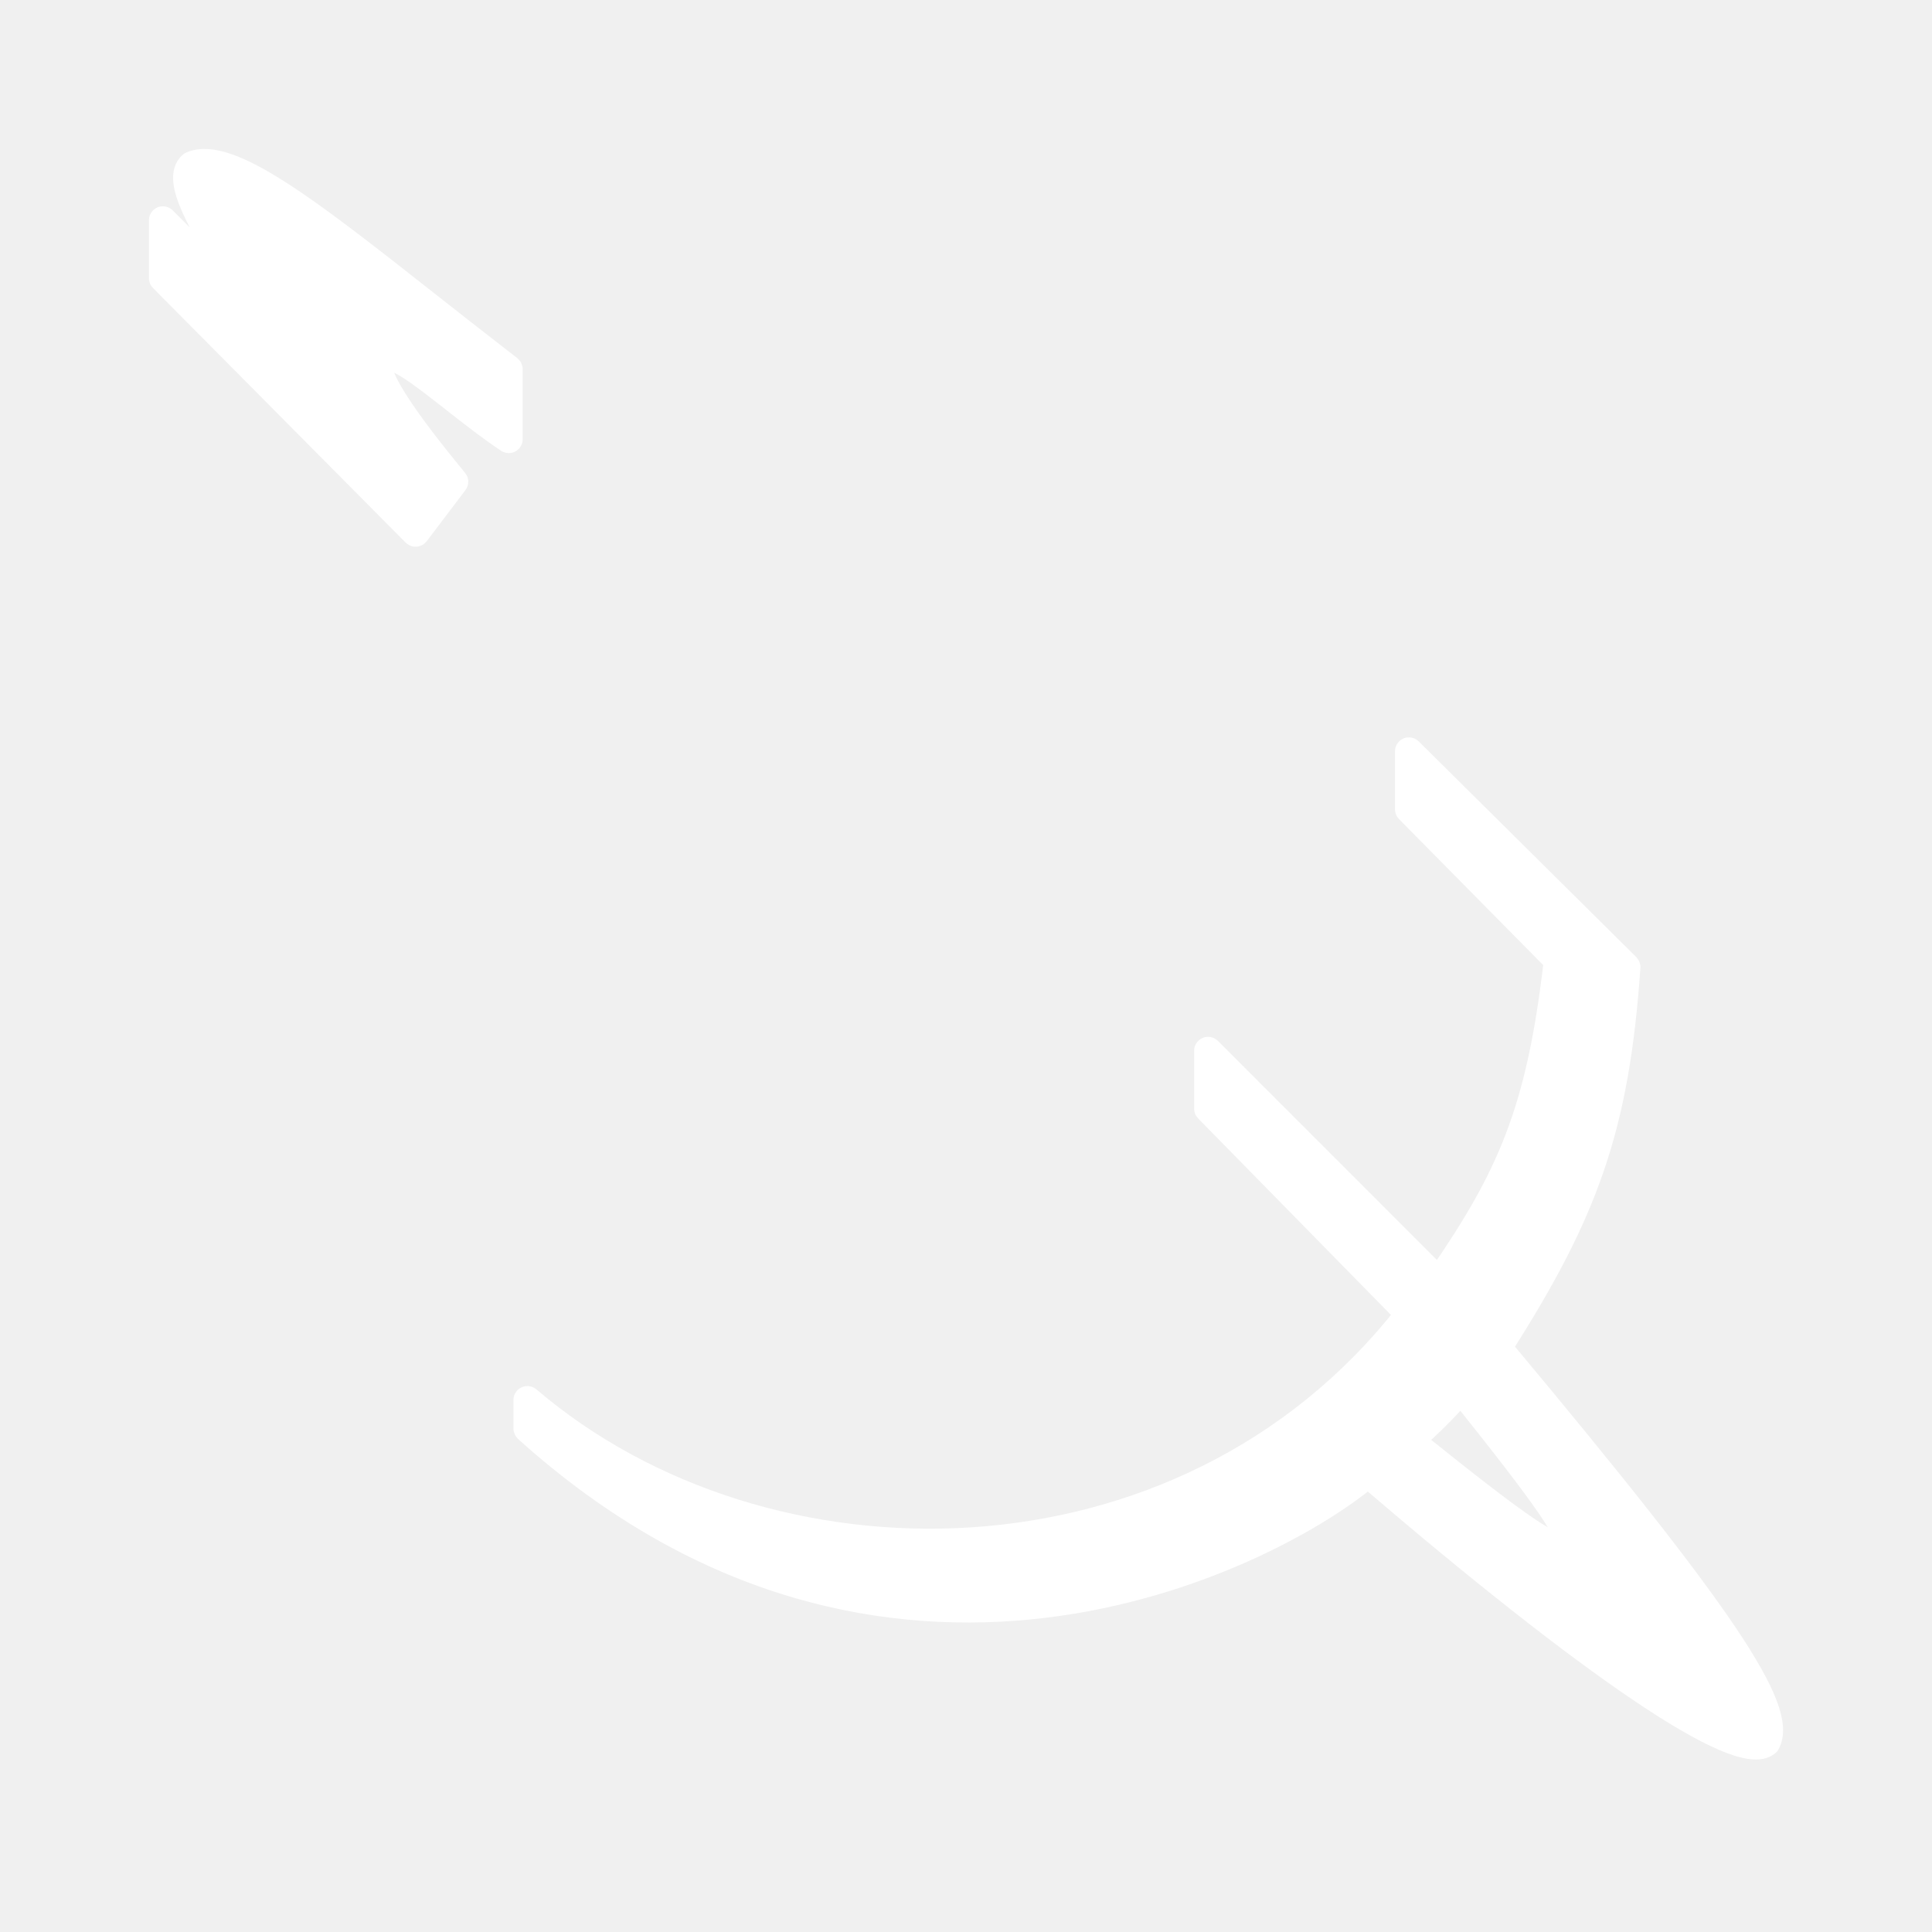
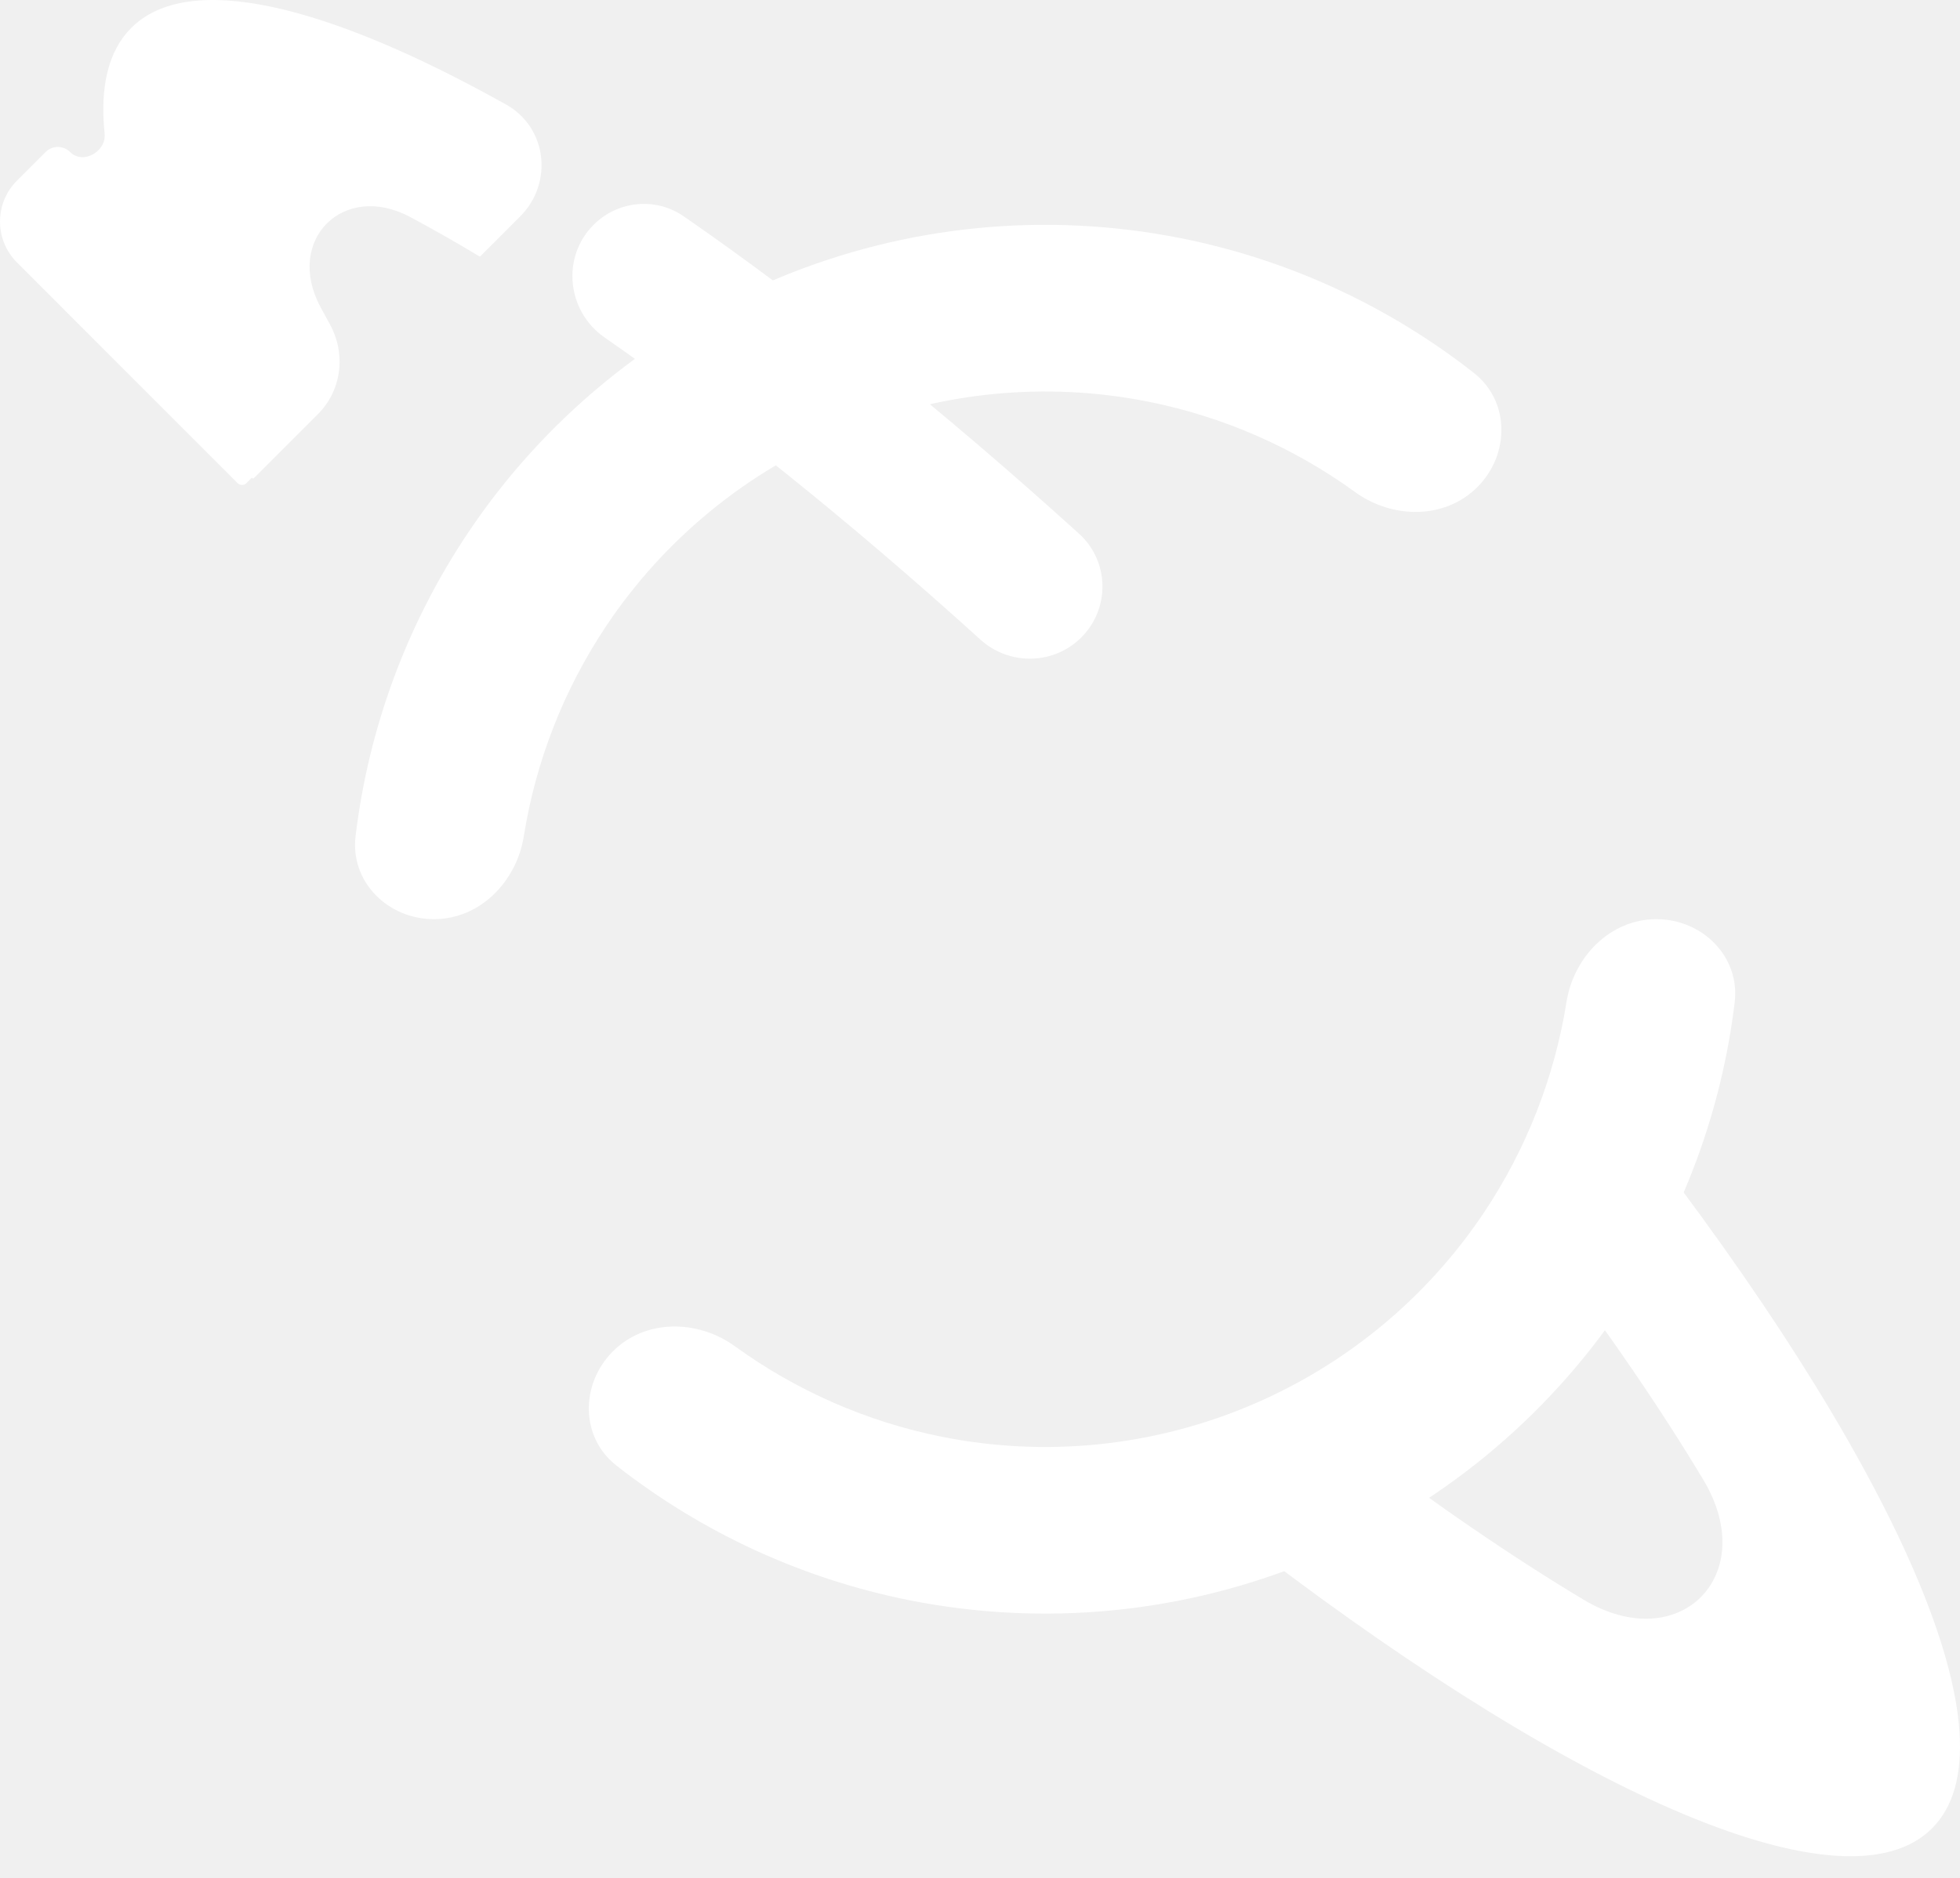
- <svg xmlns="http://www.w3.org/2000/svg" width="24" height="24" viewBox="0 0 24 24" fill="none">
-   <path d="M5.316 3.772C3.862 2.627 2.848 1.829 2.373 2.032C2.371 2.033 2.369 2.034 2.367 2.036C2.156 2.232 2.466 2.77 3.016 3.631C3.031 3.654 3 3.679 2.98 3.66L2.039 2.719C2.025 2.705 2 2.715 2 2.736V3.456C2 3.462 2.002 3.468 2.007 3.472L5.146 6.635C5.156 6.645 5.173 6.644 5.181 6.633L5.662 5.998C5.669 5.99 5.669 5.978 5.662 5.97C5.047 5.223 4.566 4.551 4.772 4.459C4.904 4.4 5.238 4.663 5.631 4.971C5.847 5.14 6.081 5.324 6.308 5.475C6.323 5.485 6.343 5.474 6.343 5.456V4.586C6.343 4.579 6.34 4.572 6.334 4.567C5.975 4.29 5.635 4.023 5.316 3.772Z" fill="white" />
-   <path fill-rule="evenodd" clip-rule="evenodd" d="M6.528 17.391V17.746C6.528 17.753 6.531 17.759 6.536 17.764C10.998 21.784 15.741 19.375 16.98 18.346C16.989 18.339 17 18.34 17.009 18.347C19.695 20.648 21.599 21.972 21.958 21.663C21.96 21.662 21.962 21.66 21.963 21.657C22.187 21.233 21.432 20.088 18.645 16.753C18.639 16.745 18.638 16.734 18.644 16.726C19.703 15.064 20.09 14.013 20.228 12.014C20.228 12.008 20.226 12.001 20.221 11.996L17.519 9.317C17.504 9.302 17.479 9.312 17.479 9.333V10.054C17.479 10.06 17.482 10.066 17.486 10.07L19.32 11.927C19.325 11.931 19.327 11.939 19.326 11.946C19.112 13.804 18.741 14.625 17.888 15.862C17.88 15.874 17.863 15.876 17.852 15.866L15.024 13.037C15.009 13.022 14.984 13.032 14.984 13.053V13.773C14.984 13.779 14.986 13.785 14.991 13.789L17.465 16.31C17.473 16.318 17.474 16.331 17.467 16.34C14.691 19.869 9.509 19.887 6.567 17.374C6.552 17.361 6.528 17.371 6.528 17.391ZM18.149 17.294C19.227 18.643 19.518 19.066 19.466 19.212C19.277 19.224 18.968 19.036 17.549 17.895C17.797 17.668 17.932 17.538 18.149 17.294Z" fill="white" />
-   <path d="M5.316 3.772C3.862 2.627 2.848 1.829 2.373 2.032C2.371 2.033 2.369 2.034 2.367 2.036C2.156 2.232 2.466 2.77 3.016 3.631C3.031 3.654 3 3.679 2.98 3.66L2.039 2.719C2.025 2.705 2 2.715 2 2.736V3.456C2 3.462 2.002 3.468 2.007 3.472L5.146 6.635C5.156 6.645 5.173 6.644 5.181 6.633L5.662 5.998C5.669 5.99 5.669 5.978 5.662 5.97C5.047 5.223 4.566 4.551 4.772 4.459C4.904 4.4 5.238 4.663 5.631 4.971C5.847 5.14 6.081 5.324 6.308 5.475C6.323 5.485 6.343 5.474 6.343 5.456V4.586C6.343 4.579 6.34 4.572 6.334 4.567C5.975 4.29 5.635 4.023 5.316 3.772Z" fill="white" />
-   <path fill-rule="evenodd" clip-rule="evenodd" d="M6.528 17.391V17.746C6.528 17.753 6.531 17.759 6.536 17.764C10.998 21.784 15.741 19.375 16.98 18.346C16.989 18.339 17 18.34 17.009 18.347C19.695 20.648 21.599 21.972 21.958 21.663C21.96 21.662 21.962 21.66 21.963 21.657C22.187 21.233 21.432 20.088 18.645 16.753C18.639 16.745 18.638 16.734 18.644 16.726C19.703 15.064 20.09 14.013 20.228 12.014C20.228 12.008 20.226 12.001 20.221 11.996L17.519 9.317C17.504 9.302 17.479 9.312 17.479 9.333V10.054C17.479 10.06 17.482 10.066 17.486 10.07L19.32 11.927C19.325 11.931 19.327 11.939 19.326 11.946C19.112 13.804 18.741 14.625 17.888 15.862C17.88 15.874 17.863 15.876 17.852 15.866L15.024 13.037C15.009 13.022 14.984 13.032 14.984 13.053V13.773C14.984 13.779 14.986 13.785 14.991 13.789L17.465 16.31C17.473 16.318 17.474 16.331 17.467 16.34C14.691 19.869 9.509 19.887 6.567 17.374C6.552 17.361 6.528 17.371 6.528 17.391ZM18.149 17.294C19.227 18.643 19.518 19.066 19.466 19.212C19.277 19.224 18.968 19.036 17.549 17.895C17.797 17.668 17.932 17.538 18.149 17.294Z" fill="white" />
-   <path d="M5.316 3.772C3.862 2.627 2.848 1.829 2.373 2.032C2.371 2.033 2.369 2.034 2.367 2.036C2.156 2.232 2.466 2.77 3.016 3.631C3.031 3.654 3 3.679 2.98 3.66L2.039 2.719C2.025 2.705 2 2.715 2 2.736V3.456C2 3.462 2.002 3.468 2.007 3.472L5.146 6.635C5.156 6.645 5.173 6.644 5.181 6.633L5.662 5.998C5.669 5.99 5.669 5.978 5.662 5.97C5.047 5.223 4.566 4.551 4.772 4.459C4.904 4.4 5.238 4.663 5.631 4.971C5.847 5.14 6.081 5.324 6.308 5.475C6.323 5.485 6.343 5.474 6.343 5.456V4.586C6.343 4.579 6.34 4.572 6.334 4.567C5.975 4.29 5.635 4.023 5.316 3.772ZM6.528 17.391V17.746C6.528 17.753 6.531 17.759 6.536 17.764C10.998 21.784 15.741 19.375 16.98 18.346C16.989 18.339 17 18.34 17.009 18.347C19.695 20.648 21.599 21.972 21.958 21.663C21.96 21.662 21.962 21.66 21.963 21.657C22.187 21.233 21.432 20.088 18.645 16.753C18.639 16.745 18.638 16.734 18.644 16.726C19.703 15.064 20.09 14.013 20.228 12.014C20.228 12.008 20.226 12.001 20.221 11.996L17.519 9.317C17.504 9.302 17.479 9.312 17.479 9.333V10.054C17.479 10.06 17.482 10.066 17.486 10.07L19.32 11.927C19.325 11.931 19.327 11.939 19.326 11.946C19.112 13.804 18.741 14.625 17.888 15.862C17.88 15.874 17.863 15.876 17.852 15.866L15.024 13.037C15.009 13.022 14.984 13.032 14.984 13.053V13.773C14.984 13.779 14.986 13.785 14.991 13.789L17.465 16.31C17.473 16.318 17.474 16.331 17.467 16.34C14.691 19.869 9.509 19.887 6.567 17.374C6.552 17.361 6.528 17.371 6.528 17.391ZM18.149 17.294C19.227 18.643 19.518 19.066 19.466 19.212C19.277 19.224 18.968 19.036 17.549 17.895C17.797 17.668 17.932 17.538 18.149 17.294Z" stroke="white" stroke-width="0.3" />
+ <svg xmlns="http://www.w3.org/2000/svg" width="24" height="23" viewBox="0 0 24 23" fill="none">
+   <path d="M18.09 5.966C18.488 5.568 18.491 4.916 18.048 4.568C17.001 3.746 15.771 3.178 14.457 2.917C12.807 2.589 11.097 2.757 9.543 3.401C7.989 4.045 6.66 5.135 5.726 6.533C4.981 7.648 4.513 8.919 4.354 10.24C4.286 10.8 4.749 11.258 5.313 11.258C5.877 11.258 6.325 10.799 6.414 10.242C6.56 9.325 6.903 8.446 7.423 7.667C8.133 6.604 9.143 5.776 10.324 5.287C11.505 4.798 12.805 4.67 14.058 4.919C14.977 5.102 15.841 5.481 16.592 6.026C17.049 6.357 17.691 6.365 18.09 5.966Z" fill="white" />
+   <path d="M7.505 16.551C7.107 16.949 7.103 17.601 7.547 17.949C8.594 18.771 9.823 19.338 11.138 19.6C12.788 19.928 14.498 19.76 16.052 19.116C17.606 18.472 18.934 17.382 19.869 15.984C20.614 14.869 21.082 13.598 21.241 12.277C21.309 11.717 20.845 11.258 20.282 11.258C19.718 11.258 19.269 11.718 19.181 12.275C19.035 13.192 18.692 14.071 18.172 14.85C17.462 15.913 16.452 16.741 15.271 17.23C14.09 17.72 12.79 17.848 11.536 17.598C10.618 17.415 9.754 17.036 9.002 16.491C8.546 16.16 7.904 16.152 7.505 16.551Z" fill="white" />
+   <path d="M7.268 2.754C7.563 2.459 8.026 2.411 8.37 2.648C9.878 3.692 11.527 5.009 13.214 6.538C13.585 6.875 13.595 7.453 13.24 7.808C12.902 8.145 12.358 8.154 12.004 7.833C10.388 6.368 8.821 5.118 7.404 4.134C6.942 3.814 6.871 3.151 7.268 2.754Z" fill="white" />
+   <path fill-rule="evenodd" clip-rule="evenodd" d="M19.391 19.593C18.517 19.069 17.558 18.413 16.543 17.641C16.184 17.368 15.679 17.397 15.36 17.715C14.986 18.09 15.02 18.708 15.441 19.029C19.355 22.011 22.609 23.442 23.658 22.393C24.707 21.344 23.276 18.09 20.294 14.176C19.973 13.755 19.355 13.721 18.98 14.095C18.662 14.414 18.633 14.919 18.906 15.278C19.678 16.293 20.334 17.252 20.858 18.126C21.56 19.296 20.561 20.295 19.391 19.593ZM22.703 20.961C22.701 20.96 22.704 20.963 22.703 20.961ZM22.226 21.438C22.225 21.437 22.228 21.439 22.226 21.438Z" fill="white" />
+   <path fill-rule="evenodd" clip-rule="evenodd" d="M5.874 3.142C5.875 3.143 5.878 3.142 5.879 3.141L6.37 2.65C6.777 2.243 6.7 1.562 6.198 1.281C3.991 0.047 2.307 -0.358 1.607 0.342C1.325 0.624 1.222 1.066 1.281 1.637C1.303 1.857 1.016 2.019 0.86 1.863C0.776 1.779 0.641 1.779 0.557 1.863L0.208 2.212C-0.069 2.489 -0.069 2.938 0.208 3.215L2.909 5.917C2.94 5.947 2.988 5.947 3.018 5.917L3.079 5.856C3.083 5.852 3.09 5.852 3.093 5.857C3.096 5.862 3.102 5.863 3.106 5.859L3.895 5.07C4.185 4.78 4.238 4.332 4.04 3.973C4 3.9 3.96 3.827 3.922 3.756C3.487 2.94 4.204 2.222 5.021 2.657C5.289 2.8 5.573 2.961 5.874 3.142ZM3.039 1.297C3.037 1.296 3.04 1.298 3.039 1.297ZM2.562 1.774C2.563 1.775 2.561 1.772 2.562 1.774Z" fill="white" />
</svg>
